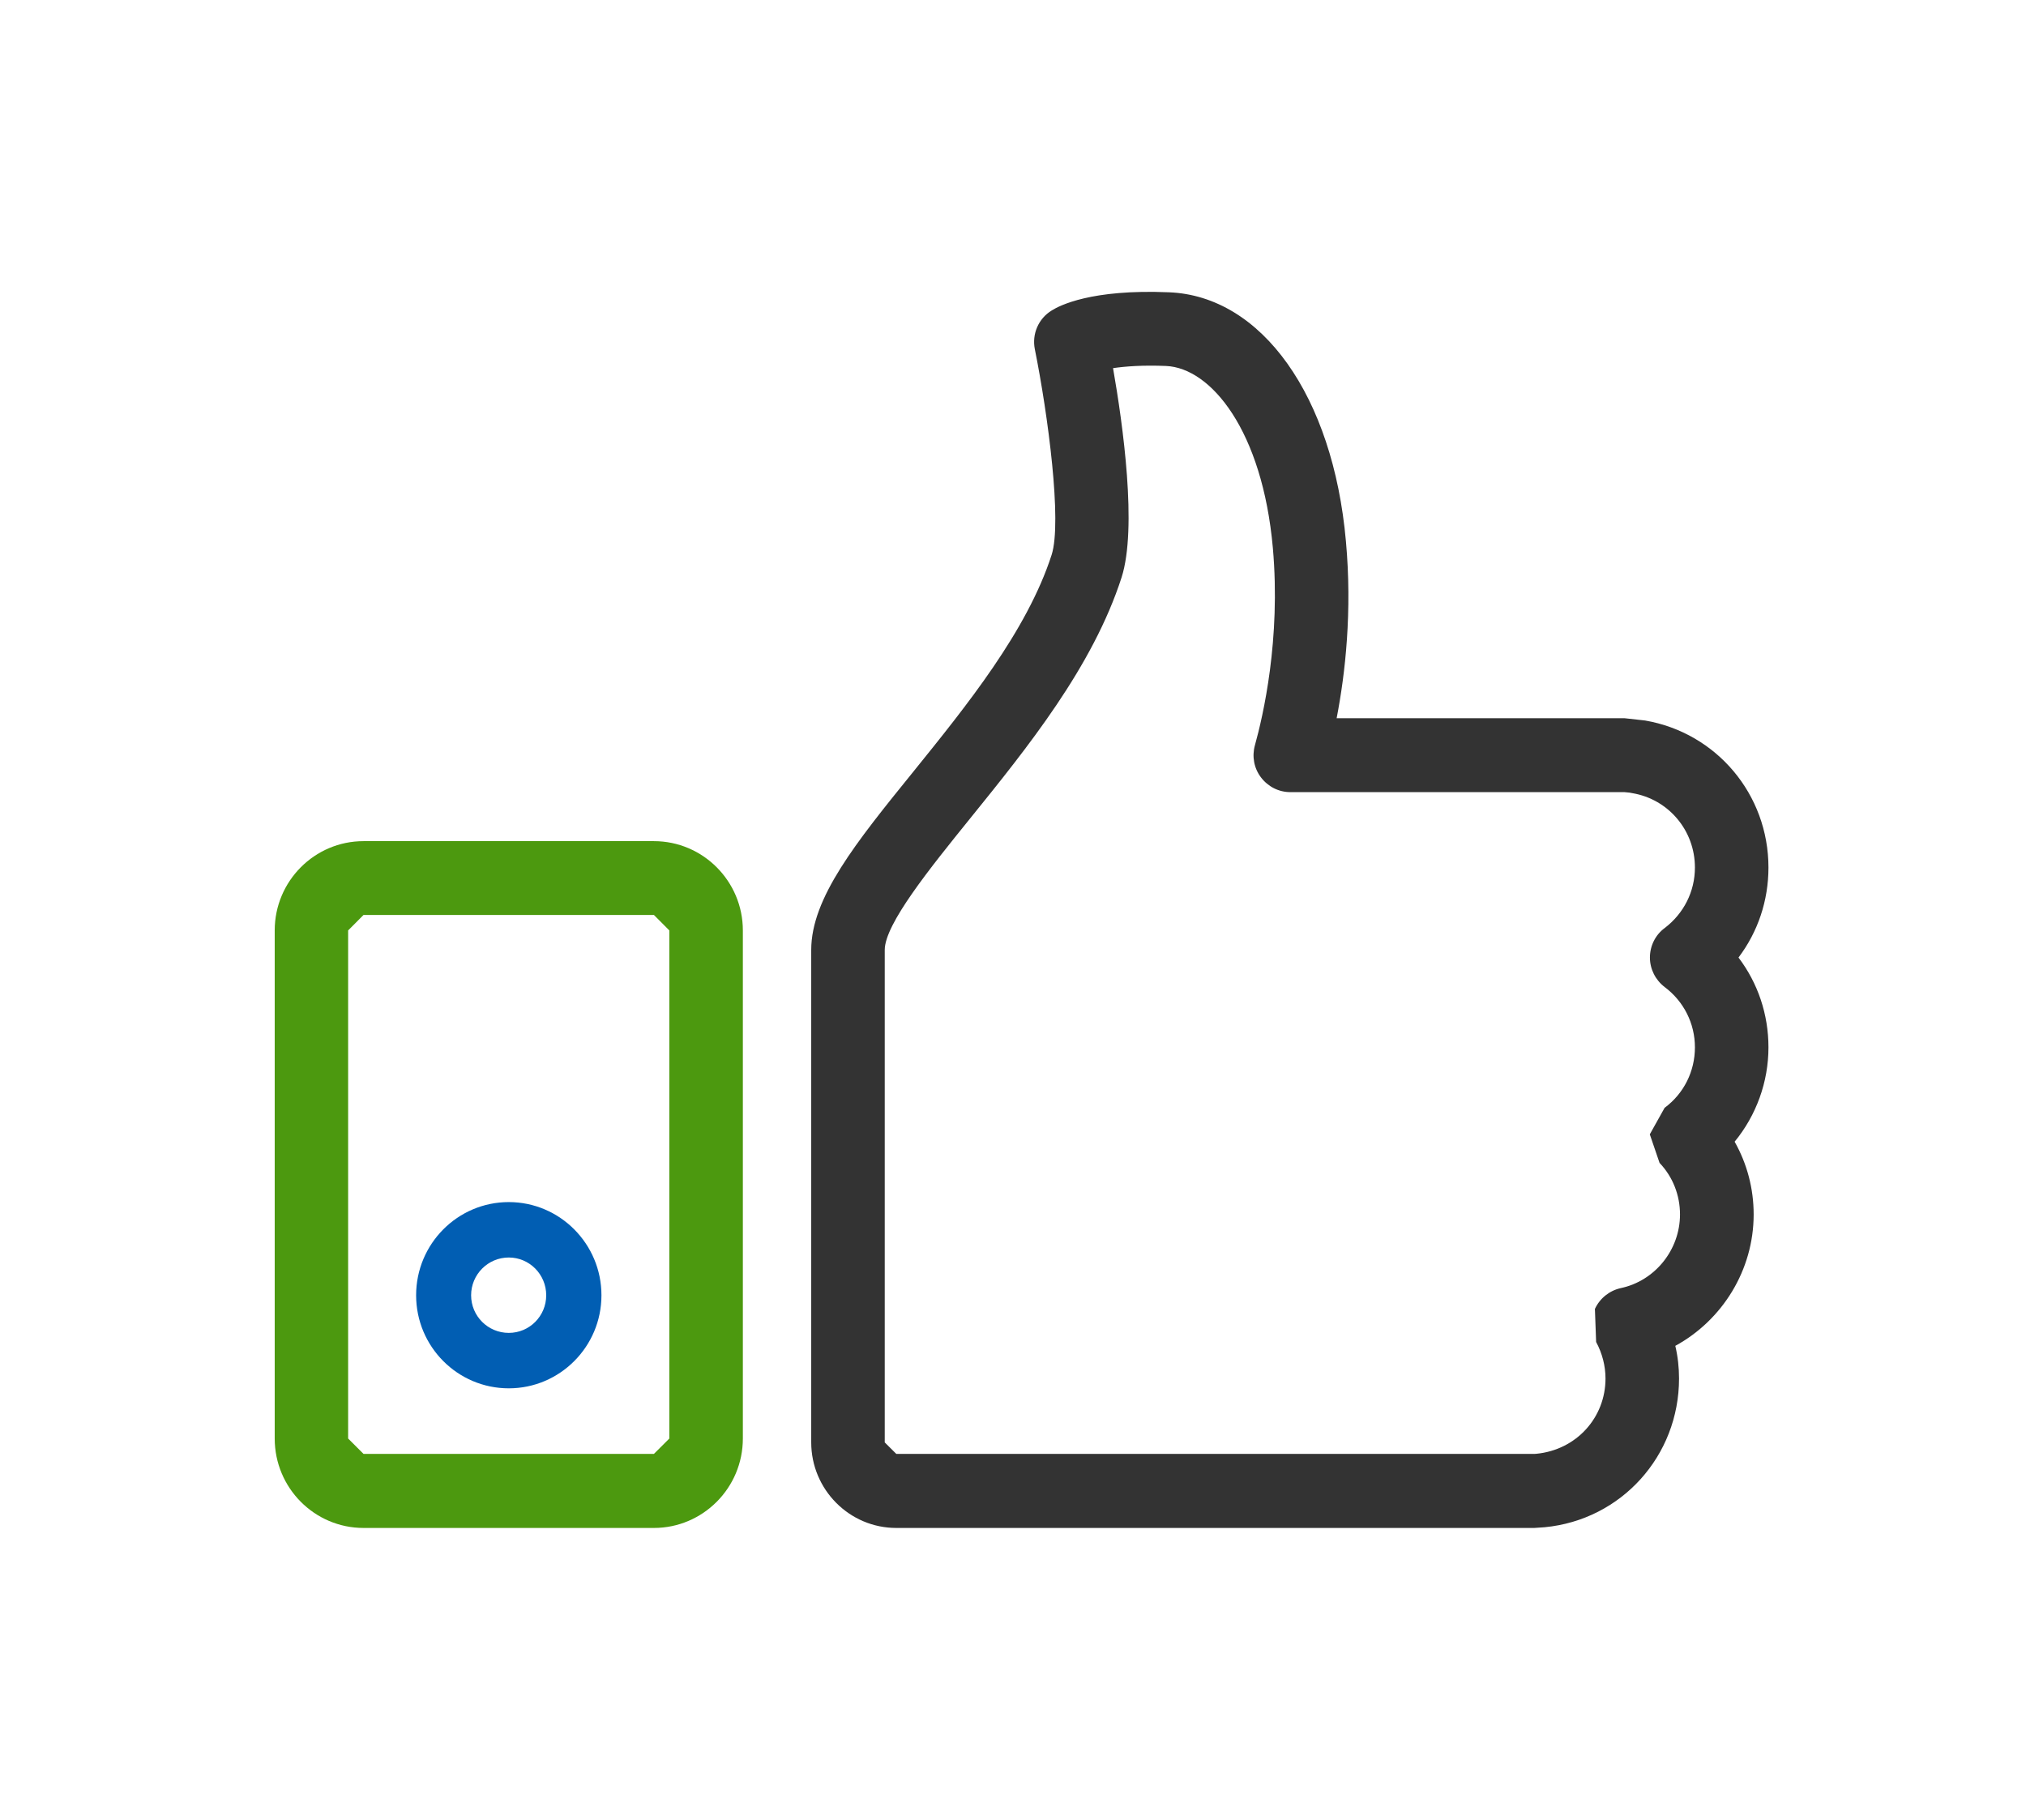
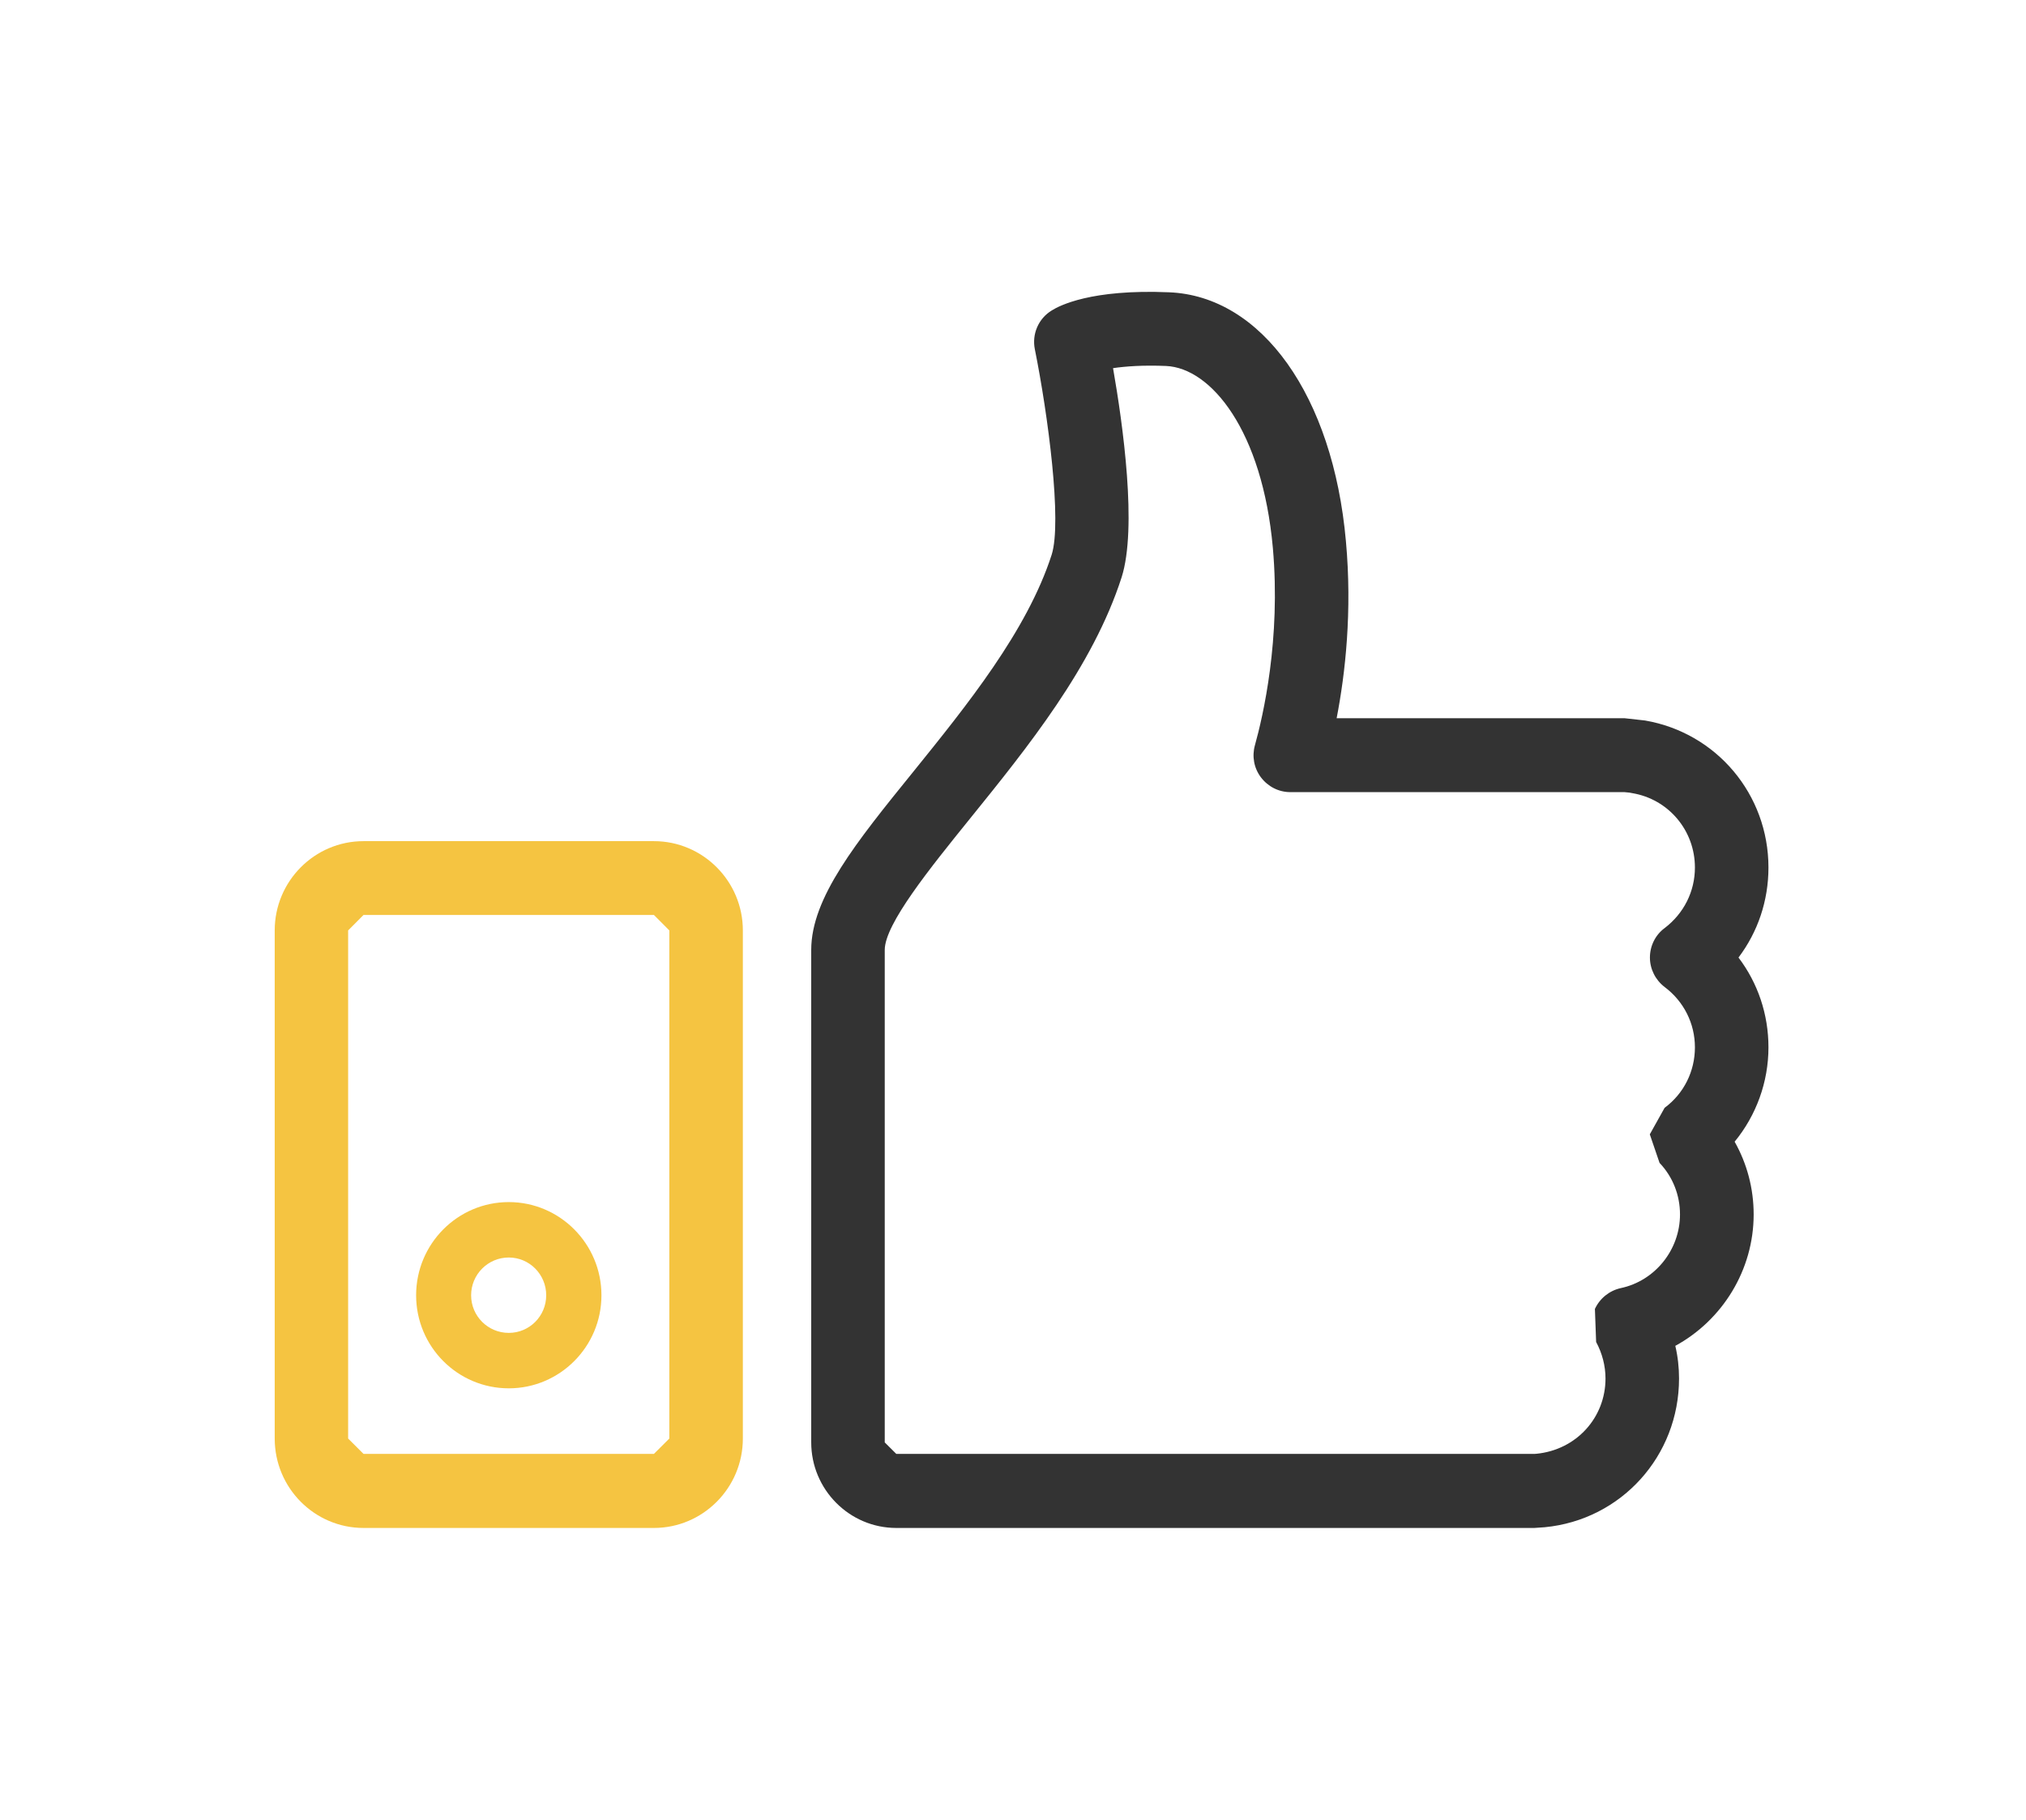
<svg xmlns="http://www.w3.org/2000/svg" width="118" height="106" viewBox="0 0 118 106" fill="none">
  <path fill-rule="evenodd" clip-rule="evenodd" d="M64.827 21.444C65.402 24.721 66.243 30.754 65.325 33.63C63.65 38.831 59.85 43.533 56.5 47.677C54.173 50.56 51.53 53.823 51.53 55.331V84.017L52.203 84.687H89.36L89.479 84.68C91.813 84.454 93.509 82.572 93.509 80.296C93.509 79.563 93.32 78.83 92.963 78.167L92.892 76.243C93.18 75.623 93.734 75.179 94.392 75.031C96.397 74.608 97.848 72.796 97.848 70.738C97.848 69.625 97.435 68.553 96.657 67.736L96.089 66.073L96.951 64.529C98.072 63.697 98.717 62.407 98.717 61.005C98.717 59.616 98.072 58.334 96.958 57.495C96.418 57.086 96.096 56.445 96.096 55.775C96.096 55.092 96.418 54.45 96.958 54.055C98.072 53.203 98.717 51.927 98.717 50.531C98.717 48.375 97.182 46.549 95.058 46.197L94.911 46.169L94.61 46.14H75.152C74.479 46.14 73.855 45.823 73.442 45.281C73.035 44.745 72.909 44.054 73.091 43.406C73.561 41.721 74.605 37.239 74.135 31.917C73.526 25.095 70.54 21.43 67.911 21.317C66.572 21.261 65.549 21.338 64.827 21.444ZM89.36 89H52.203C49.47 89 47.248 86.759 47.248 84.017V55.331C47.248 52.3 49.862 49.065 53.178 44.97C56.29 41.115 59.822 36.752 61.252 32.312C61.862 30.395 61.042 24.164 60.271 20.337C60.096 19.456 60.481 18.554 61.259 18.082C61.708 17.8 63.558 16.834 68.079 17.025C73.491 17.236 77.64 23.065 78.39 31.523C78.762 35.611 78.355 39.226 77.85 41.834H94.61L95.815 41.968C99.979 42.687 103 46.274 103 50.531C103 52.463 102.383 54.281 101.255 55.775C102.383 57.262 103 59.081 103 61.005C103 63.021 102.292 64.966 101.03 66.502C101.759 67.792 102.138 69.244 102.138 70.738C102.138 73.981 100.315 76.898 97.575 78.393C97.722 79.02 97.792 79.654 97.792 80.296C97.792 84.806 94.428 88.528 89.97 88.958L89.36 89Z" fill="#333333" />
-   <path fill-rule="evenodd" clip-rule="evenodd" d="M21.173 53.294L20.276 54.196V83.791L21.173 84.687H38.086L38.984 83.791V54.196L38.086 53.294H21.173ZM38.086 89H21.173C18.32 89 16 86.667 16 83.791V54.196C16 51.328 18.32 48.995 21.173 48.995H38.086C40.939 48.995 43.266 51.328 43.266 54.196V83.791C43.266 86.667 40.939 89 38.086 89Z" fill="#4C990F" />
-   <path fill-rule="evenodd" clip-rule="evenodd" d="M29.633 73.247C28.421 73.247 27.439 74.234 27.439 75.447C27.439 76.659 28.421 77.638 29.633 77.638C30.839 77.638 31.813 76.659 31.813 75.447C31.813 74.234 30.839 73.247 29.633 73.247ZM29.633 80.867C26.654 80.867 24.236 78.442 24.236 75.447C24.236 72.451 26.654 70.019 29.633 70.019C32.605 70.019 35.03 72.451 35.03 75.447C35.03 78.442 32.605 80.867 29.633 80.867Z" fill="#015EB3" />
+   <path fill-rule="evenodd" clip-rule="evenodd" d="M21.173 53.294L20.276 54.196V83.791L21.173 84.687H38.086L38.984 83.791V54.196L38.086 53.294H21.173ZM38.086 89H21.173C18.32 89 16 86.667 16 83.791V54.196C16 51.328 18.32 48.995 21.173 48.995H38.086C40.939 48.995 43.266 51.328 43.266 54.196V83.791C43.266 86.667 40.939 89 38.086 89Z" fill="#f5c441" />
+   <path fill-rule="evenodd" clip-rule="evenodd" d="M29.633 73.247C28.421 73.247 27.439 74.234 27.439 75.447C27.439 76.659 28.421 77.638 29.633 77.638C30.839 77.638 31.813 76.659 31.813 75.447C31.813 74.234 30.839 73.247 29.633 73.247ZM29.633 80.867C26.654 80.867 24.236 78.442 24.236 75.447C24.236 72.451 26.654 70.019 29.633 70.019C32.605 70.019 35.03 72.451 35.03 75.447C35.03 78.442 32.605 80.867 29.633 80.867Z" fill="#f5c441" />
</svg>
